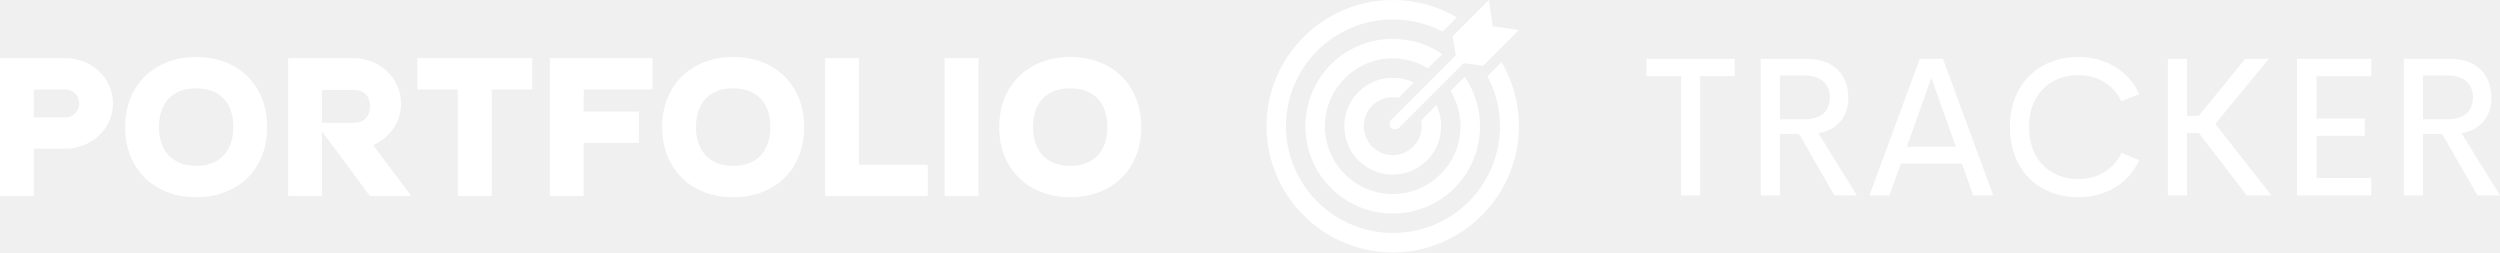
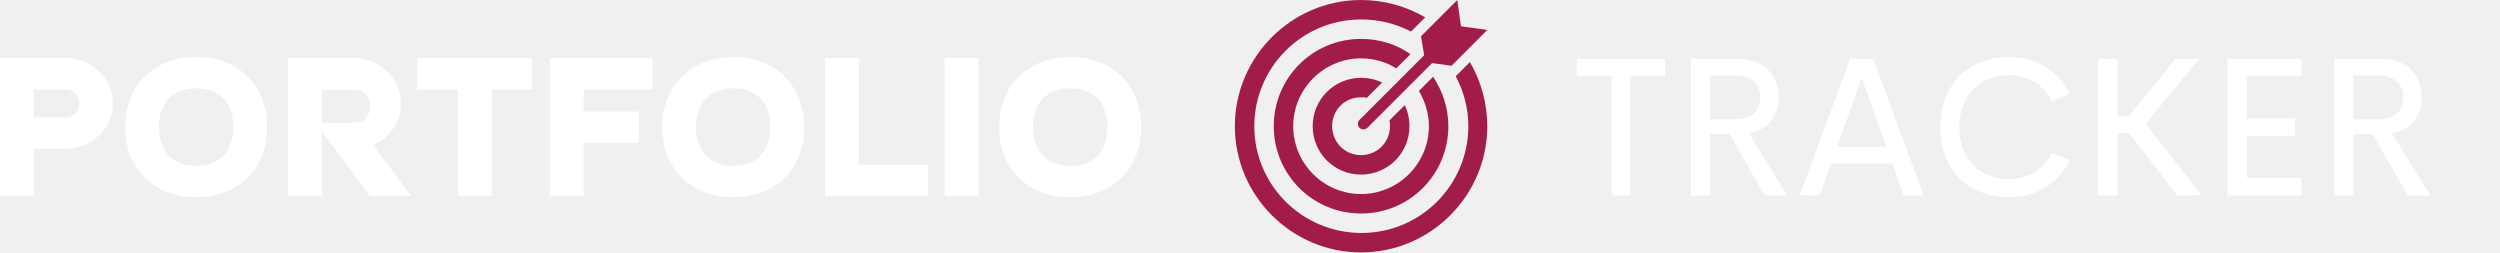
<svg xmlns="http://www.w3.org/2000/svg" width="507.65" height="51.255" viewBox="0 0 394.786 39.859" class="looka-1j8o68f">
  <defs id="SvgjsDefs2145" />
  <g id="SvgjsG2146" featurekey="nameLeftFeature-0" transform="matrix(1.780071,0,0,1.780071,-2.029281,-4.635347)" fill="#ffffff">
    <path d="M1.14 20 l0 -12.24 l5.8 0 c2.28 0 4.22 1.72 4.22 4.02 c0 2.32 -2 4.02 -4.22 4.02 l-2.8 0 l0 4.2 l-3 0 z M6.94 10.54 l-2.8 0 l0 2.48 l2.8 0 c0.7 0 1.22 -0.54 1.22 -1.24 s-0.52 -1.24 -1.22 -1.24 z M18.54 17.32 c2.18 0 3.3 -1.4 3.3 -3.44 c0 -2.16 -1.2 -3.44 -3.3 -3.44 c-2.2 0 -3.3 1.4 -3.3 3.44 c0 2.12 1.22 3.44 3.3 3.44 z M18.54 20.1 c-3.76 0 -6.3 -2.56 -6.3 -6.22 c0 -3.78 2.66 -6.22 6.3 -6.22 c3.78 0 6.3 2.54 6.3 6.22 c0 3.8 -2.64 6.22 -6.3 6.22 z M29.7 10.58 l0 2.92 l2.8 0 c0.92 0 1.46 -0.54 1.46 -1.46 s-0.54 -1.46 -1.46 -1.46 l-2.8 0 z M34.24 15.48 c0.56 0.76 1.12 1.52 1.7 2.26 c0.56 0.74 1.12 1.5 1.68 2.26 l-3.66 0 c-0.72 -0.96 -1.42 -1.92 -2.12 -2.88 c-0.7 -0.94 -1.42 -1.9 -2.14 -2.86 l0 5.74 l-3 0 l0 -12.24 l5.8 0 c2.28 0 4.22 1.74 4.22 4.04 c0 1.62 -1 3.04 -2.48 3.68 z M38.16 7.76 l10.2 0 l0 2.78 l-3.6 0 l0 9.46 l-3 0 l0 -9.46 l-3.6 0 l0 -2.78 z M49.92 7.76 l9.1 0 l0 2.78 l-6.1 0 l0 1.96 l4.9 0 l0 2.78 l-4.9 0 l0 4.72 l-3 0 l0 -12.24 z M66.18 17.32 c2.18 0 3.3 -1.4 3.3 -3.44 c0 -2.16 -1.2 -3.44 -3.3 -3.44 c-2.2 0 -3.3 1.4 -3.3 3.44 c0 2.12 1.22 3.44 3.3 3.44 z M66.18 20.1 c-3.76 0 -6.3 -2.56 -6.3 -6.22 c0 -3.78 2.66 -6.22 6.3 -6.22 c3.78 0 6.3 2.54 6.3 6.22 c0 3.8 -2.64 6.22 -6.3 6.22 z M83.44 17.22 l0 2.78 l-9.1 0 l0 -12.24 l3 0 l0 9.46 l6.1 0 z M84.94 7.76 l3 0 l0 12.24 l-3 0 l0 -12.24 z M96.08 17.32 c2.18 0 3.3 -1.4 3.3 -3.44 c0 -2.16 -1.2 -3.44 -3.3 -3.44 c-2.2 0 -3.3 1.4 -3.3 3.44 c0 2.12 1.22 3.44 3.3 3.44 z M96.08 20.1 c-3.76 0 -6.3 -2.56 -6.3 -6.22 c0 -3.78 2.66 -6.22 6.3 -6.22 c3.78 0 6.3 2.54 6.3 6.22 c0 3.8 -2.64 6.22 -6.3 6.22 z" />
  </g>
-   <g id="SvgjsG2147" featurekey="inlineSymbolFeature-0" transform="matrix(0.8304031,0,0,0.8304031,200,0)" fill="#ffffff">
+   <g id="SvgjsG2147" featurekey="inlineSymbolFeature-0" transform="matrix(0.8304031,0,0,0.8304031,195,0)" fill="#a21c48">
    <g>
      <path d="M36,10.5L23.7,22.8c-0.4,0.4-0.4,1.1,0,1.5c0.4,0.4,1.1,0.4,1.5,0L37.5,12l3.7,0.5L48,5.7L43,5l-0.7-5l-6.9,6.9L36,10.5z" />
      <path d="M42,14.5c1.5,2.8,2.4,6,2.4,9.5c0,11.2-9.1,20.3-20.3,20.3C12.8,44.3,3.7,35.2,3.7,24C3.7,12.8,12.8,3.7,24,3.7   c3.4,0,6.6,0.8,9.5,2.3l2.7-2.7C32.6,1.2,28.4,0,24,0C10.8,0,0,10.8,0,24c0,13.2,10.8,24,24,24c13.2,0,24-10.8,24-24   c0-4.4-1.2-8.6-3.3-12.2L42,14.5z" />
      <path d="M33.4,10.3c-2.7-1.9-5.9-2.9-9.4-2.9C14.8,7.4,7.4,14.8,7.4,24c0,9.2,7.4,16.6,16.6,16.6S40.6,33.2,40.6,24   c0-3.5-1.1-6.7-2.9-9.4L35,17.3c1.2,2,1.9,4.3,1.9,6.7c0,7.1-5.8,12.9-12.9,12.9c-7.1,0-12.9-5.8-12.9-12.9   c0-7.1,5.8-12.9,12.9-12.9c2.5,0,4.8,0.7,6.7,1.9L33.4,10.3z" />
      <path d="M24,18.5c0.4,0,0.8,0,1.1,0.1l2.9-2.9c-1.2-0.6-2.6-0.9-4-0.9c-5.1,0-9.2,4.1-9.2,9.2s4.1,9.2,9.2,9.2s9.2-4.1,9.2-9.2   c0-1.4-0.3-2.8-0.9-4l-2.9,2.9c0,0,0,0,0,0c0.1,0.4,0.1,0.7,0.1,1.1c0,3.1-2.5,5.5-5.5,5.5c-3.1,0-5.5-2.5-5.5-5.5   C18.5,20.9,20.9,18.5,24,18.5z" />
    </g>
  </g>
-   <g id="SvgjsG2148" featurekey="nameRightFeature-0" transform="matrix(1.561669,0,0,1.561669,251.0632,-0.3791528)" fill="#ffffff">
+   <g id="SvgjsG2148" featurekey="nameRightFeature-0" transform="matrix(1.561669,0,0,1.561669,240.0632,-0.3791528)" fill="#ffffff">
    <path d="M14.648 6.191 l0 1.748 l-3.496 0 l0 12.061 l-1.924 0 l0 -12.061 l-3.506 0 l0 -1.748 l8.926 0 z M24.727 20 l-3.574 -6.211 l-1.934 0 l0 6.211 l-1.943 0 l0 -13.809 l4.648 0 c2.891 0 4.209 1.768 4.209 3.936 c0 1.924 -1.133 3.262 -3.027 3.584 l3.897 6.289 l-2.275 0 z M19.219 7.871 l0 4.434 l2.441 0 c1.797 0 2.607 -0.898 2.607 -2.207 c0 -1.289 -0.811 -2.227 -2.607 -2.227 l-2.441 0 z M38.769 20 l-1.152 -3.223 l-6.172 0 l-1.152 3.223 l-2.022 0 l5.088 -13.809 l2.344 0 l5.088 13.809 l-2.022 0 z M32.051 15.078 l4.961 0 l-2.481 -6.963 z M49.375 20.186 c-3.916 0 -6.904 -2.686 -6.904 -7.1 c0 -4.394 2.988 -7.08 6.904 -7.08 c2.793 0 5.107 1.387 6.172 3.76 l-1.797 0.713 c-0.801 -1.69 -2.432 -2.637 -4.375 -2.637 c-2.773 0 -4.971 1.914 -4.971 5.244 c0 3.35 2.197 5.264 4.971 5.264 c1.943 0 3.574 -0.947 4.375 -2.637 l1.797 0.723 c-1.065 2.363 -3.379 3.75 -6.172 3.75 z M66.426 20 l-4.844 -6.299 l-1.191 0 l0 6.299 l-1.943 0 l0 -13.809 l1.943 0 l0 5.771 l1.172 0 l4.707 -5.771 l2.383 0 l-5.41 6.582 l5.674 7.227 l-2.49 0 z M79.014 7.939 l-5.527 0 l0 4.297 l4.873 0 l0 1.738 l-4.873 0 l0 4.268 l5.527 0 l0 1.758 l-7.51 0 l0 -13.809 l7.51 0 l0 1.748 z M89.756 20 l-3.574 -6.211 l-1.934 0 l0 6.211 l-1.943 0 l0 -13.809 l4.648 0 c2.891 0 4.209 1.768 4.209 3.936 c0 1.924 -1.133 3.262 -3.027 3.584 l3.897 6.289 l-2.275 0 z M84.248 7.871 l0 4.434 l2.441 0 c1.797 0 2.607 -0.898 2.607 -2.207 c0 -1.289 -0.811 -2.227 -2.607 -2.227 l-2.441 0 z" />
  </g>
</svg>
